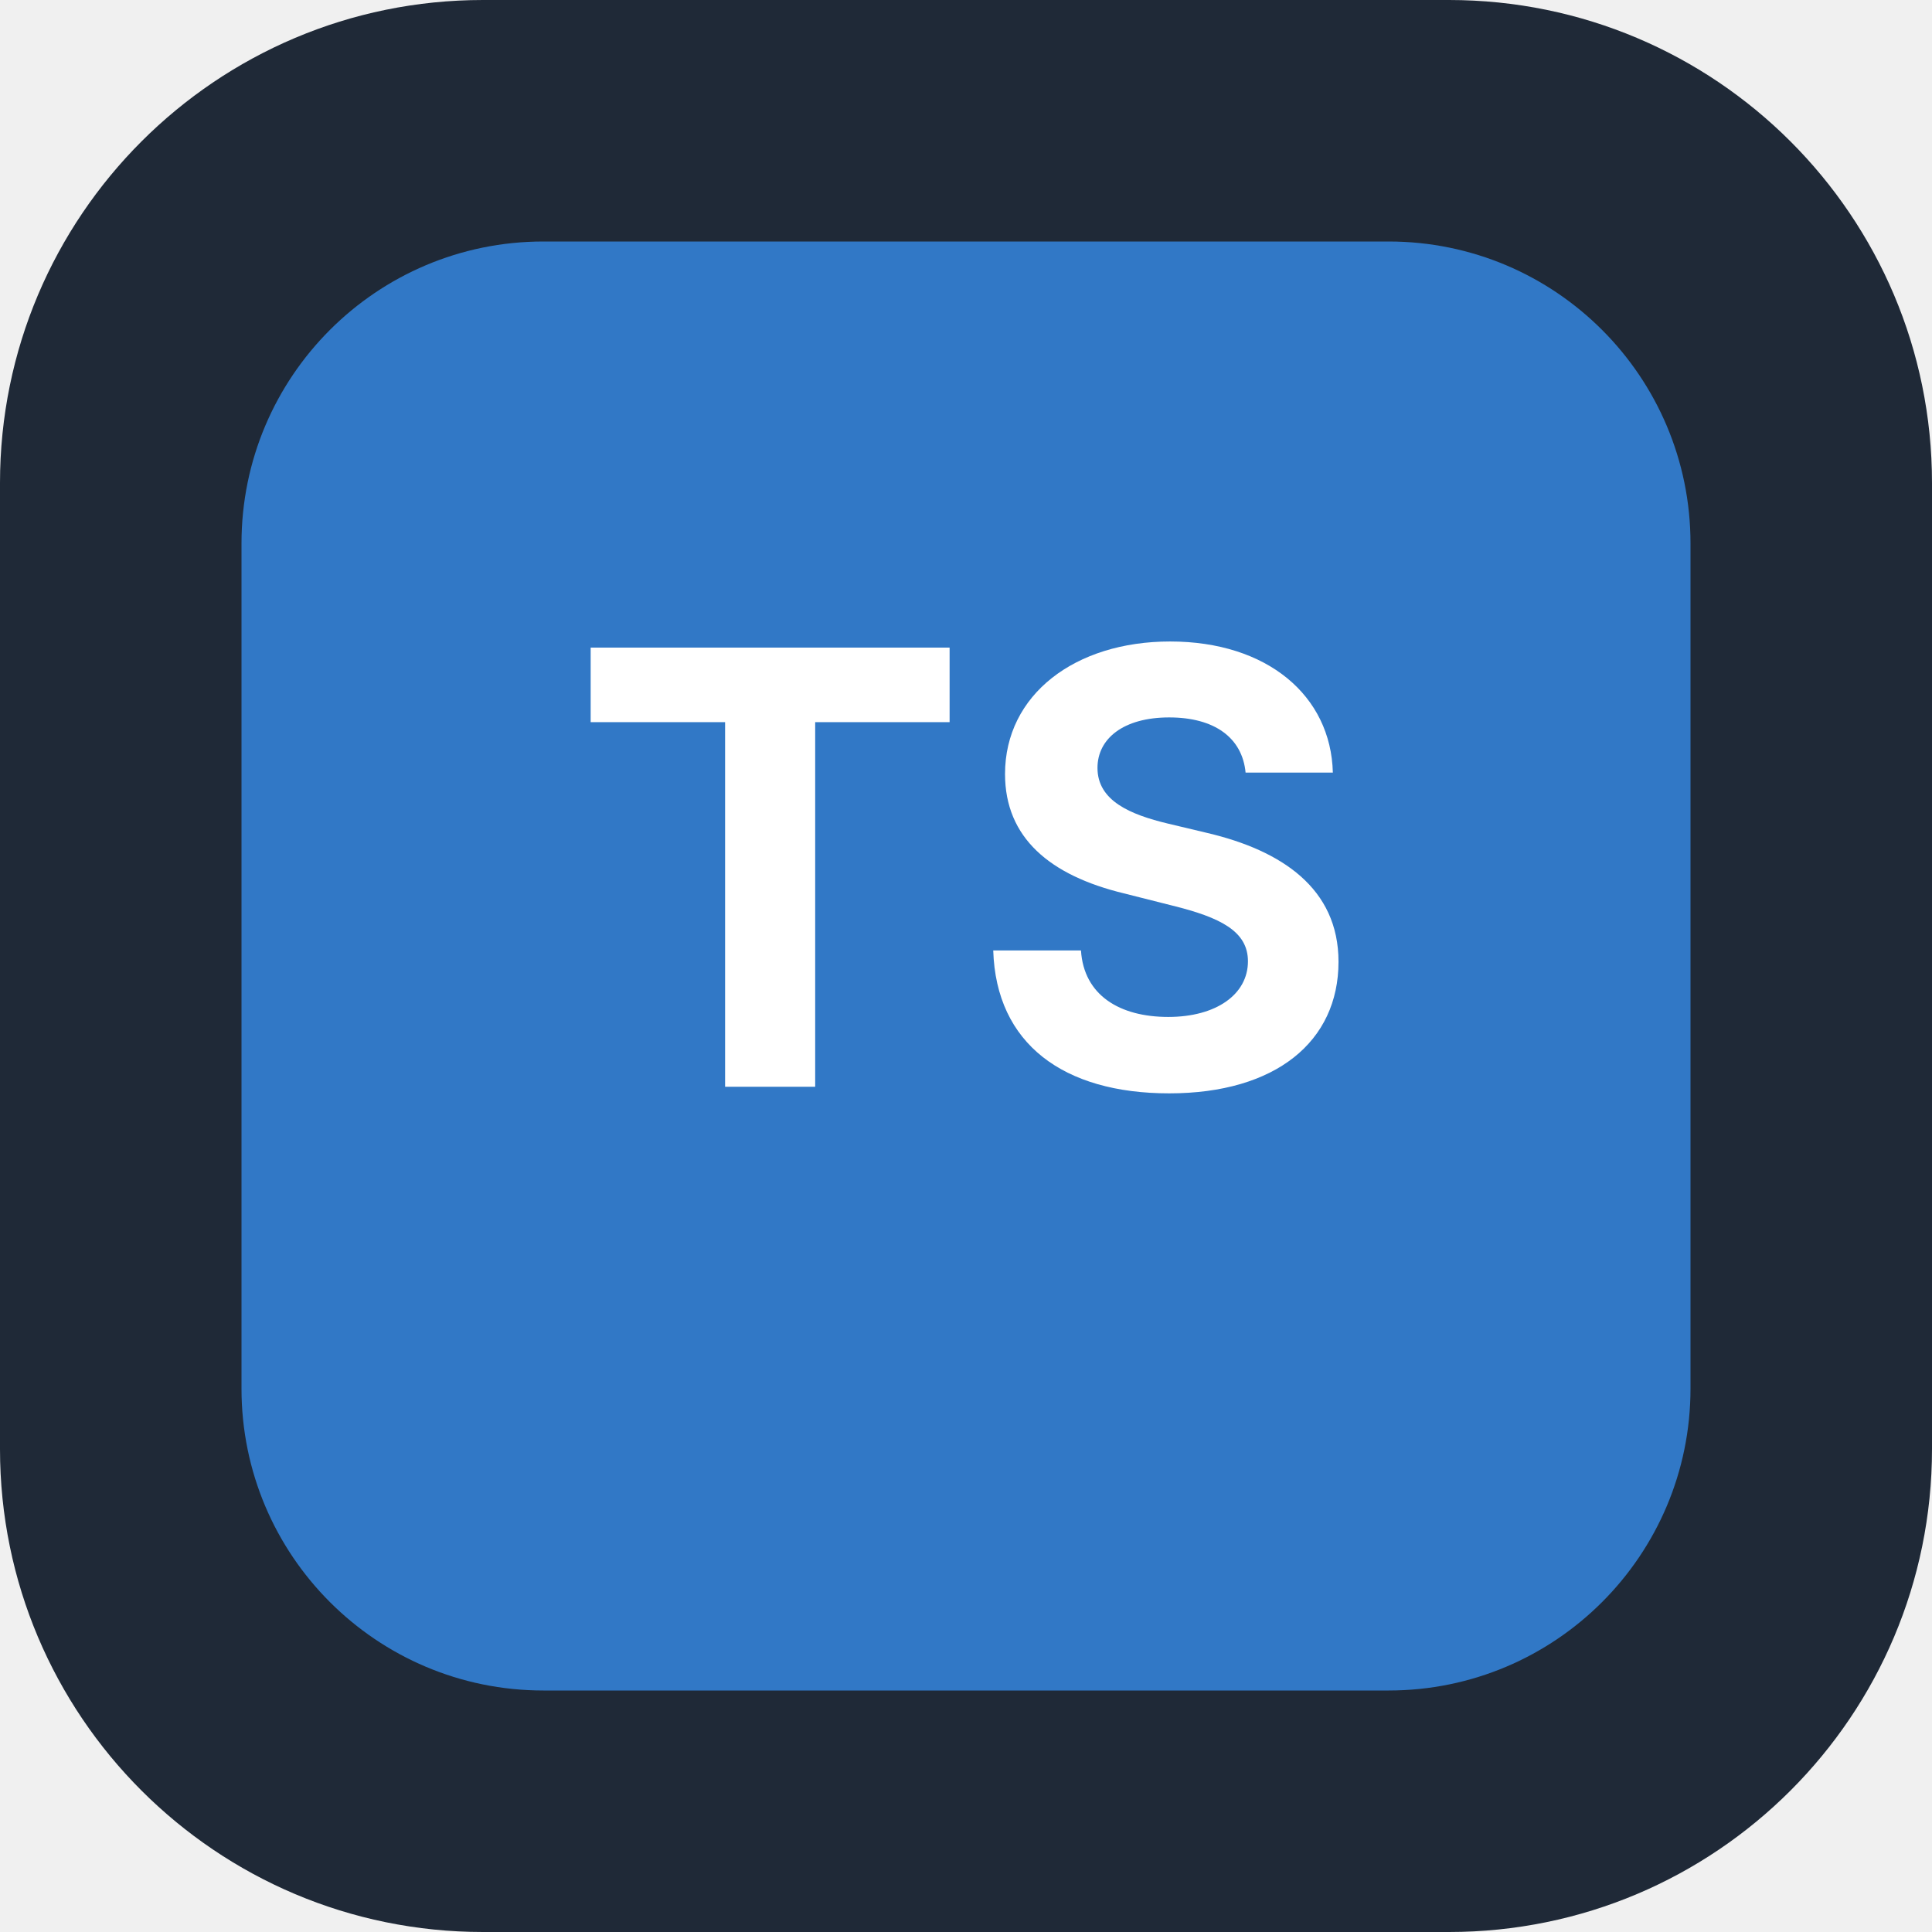
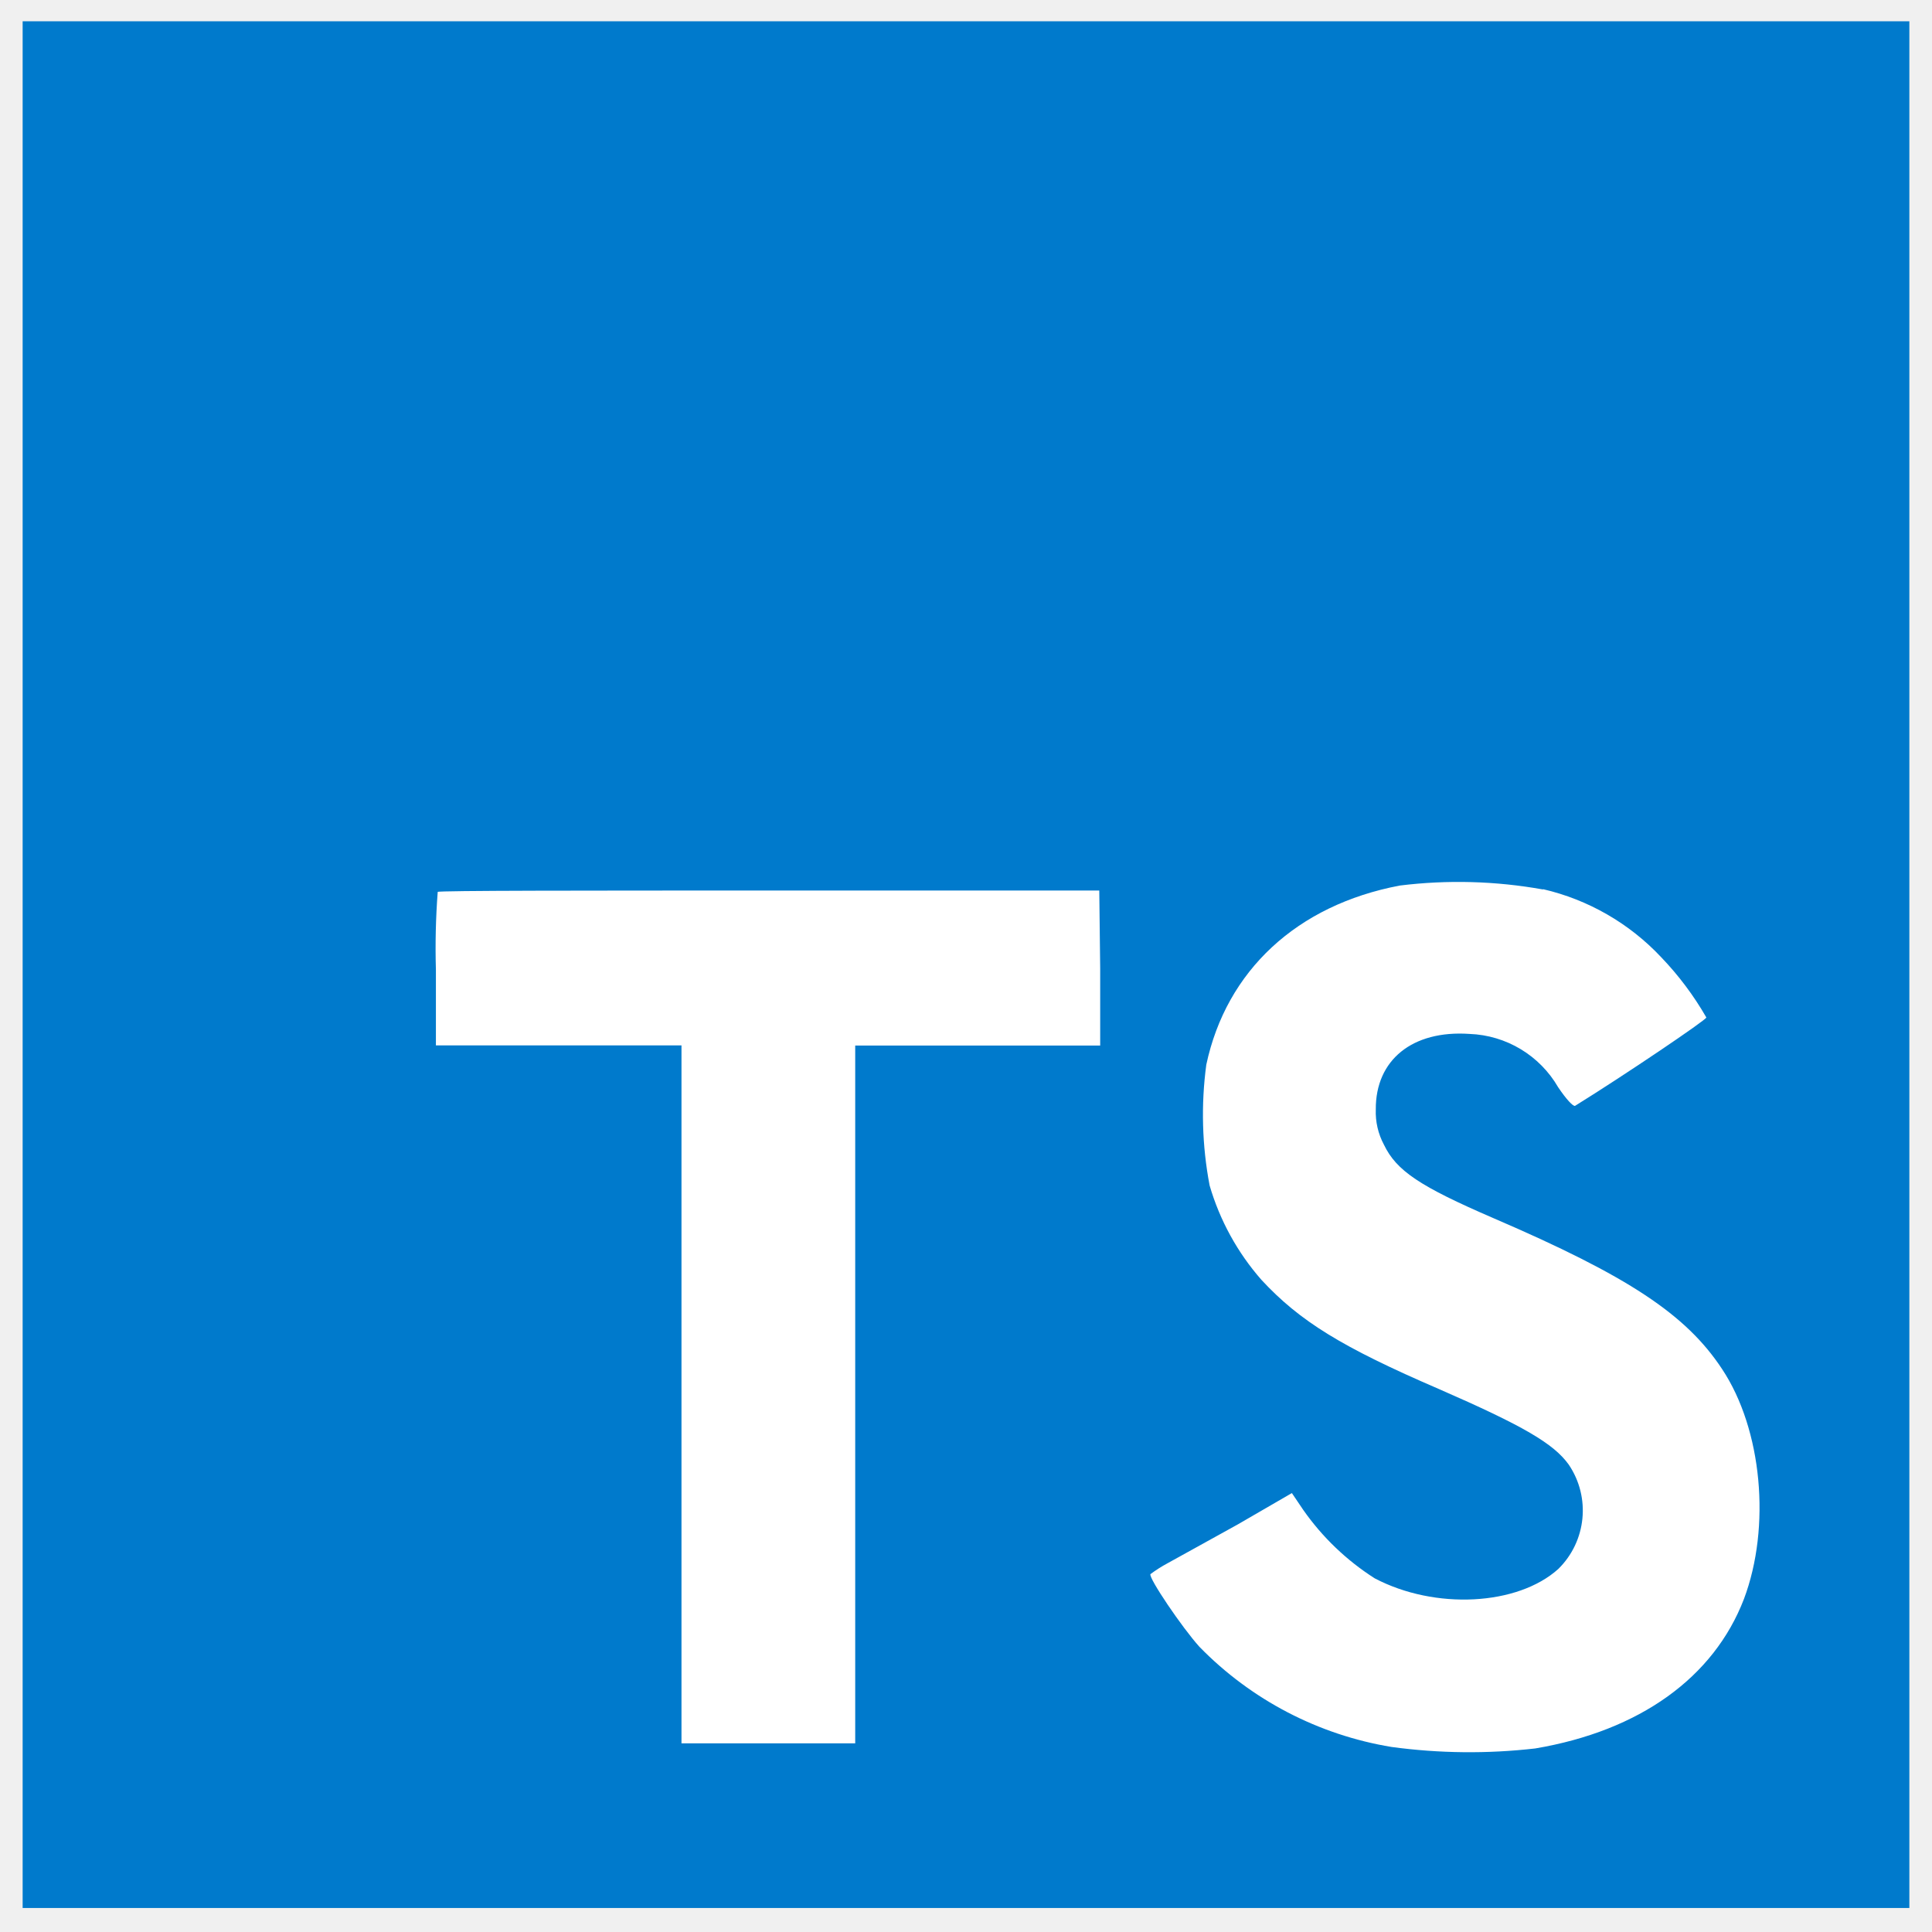
- <svg xmlns="http://www.w3.org/2000/svg" viewBox="0 0 64 64">
-   <rect width="64" height="64" rx="16" fill="#1F2937" />
-   <rect x="8" y="8" width="48" height="48" rx="10" fill="#3178C6" />
-   <text x="32" y="36" text-anchor="middle" font-family="system-ui, -apple-system, BlinkMacSystemFont, 'Segoe UI', sans-serif" font-size="20" fill="#FFFFFF" font-weight="700">TS</text>
+ <svg xmlns="http://www.w3.org/2000/svg" viewBox="0 0 128 128">
+   <path fill="#fff" d="M22.67 47h99.67v73.67H22.67z" />
+   <path data-name="original" fill="#007acc" d="M1.5 63.91v62.5h125v-125H1.5zm100.73-5a15.56 15.56 0 017.82 4.5 20.58 20.58 0 013 4c0 .16-5.4 3.81-8.69 5.85-.12.08-.6-.44-1.13-1.23a7.09 7.09 0 00-5.87-3.53c-3.79-.26-6.23 1.73-6.21 5a4.58 4.58 0 00.54 2.34c.83 1.73 2.38 2.76 7.24 4.86 8.95 3.85 12.78 6.39 15.16 10 2.66 4 3.25 10.46 1.45 15.24-2 5.2-6.9 8.73-13.83 9.9a38.32 38.32 0 01-9.52-.1 23 23 0 01-12.72-6.63c-1.15-1.27-3.39-4.58-3.25-4.82a9.34 9.34 0 011.15-.73L82 101l3.59-2.08.75 1.11a16.78 16.78 0 004.74 4.54c4 2.1 9.46 1.81 12.16-.62a5.43 5.43 0 00.69-6.92c-1-1.39-3-2.56-8.59-5-6.45-2.78-9.23-4.5-11.77-7.24a16.48 16.48 0 01-3.43-6.25 25 25 0 01-.22-8c1.33-6.23 6-10.58 12.82-11.87a31.66 31.66 0 019.49.26zm-29.34 5.24v5.12H56.66v46.23H45.15V69.26H28.88v-5a49.19 49.19 0 01.12-5.17C29.08 59 39 59 51 59h21.83z" />
</svg>
